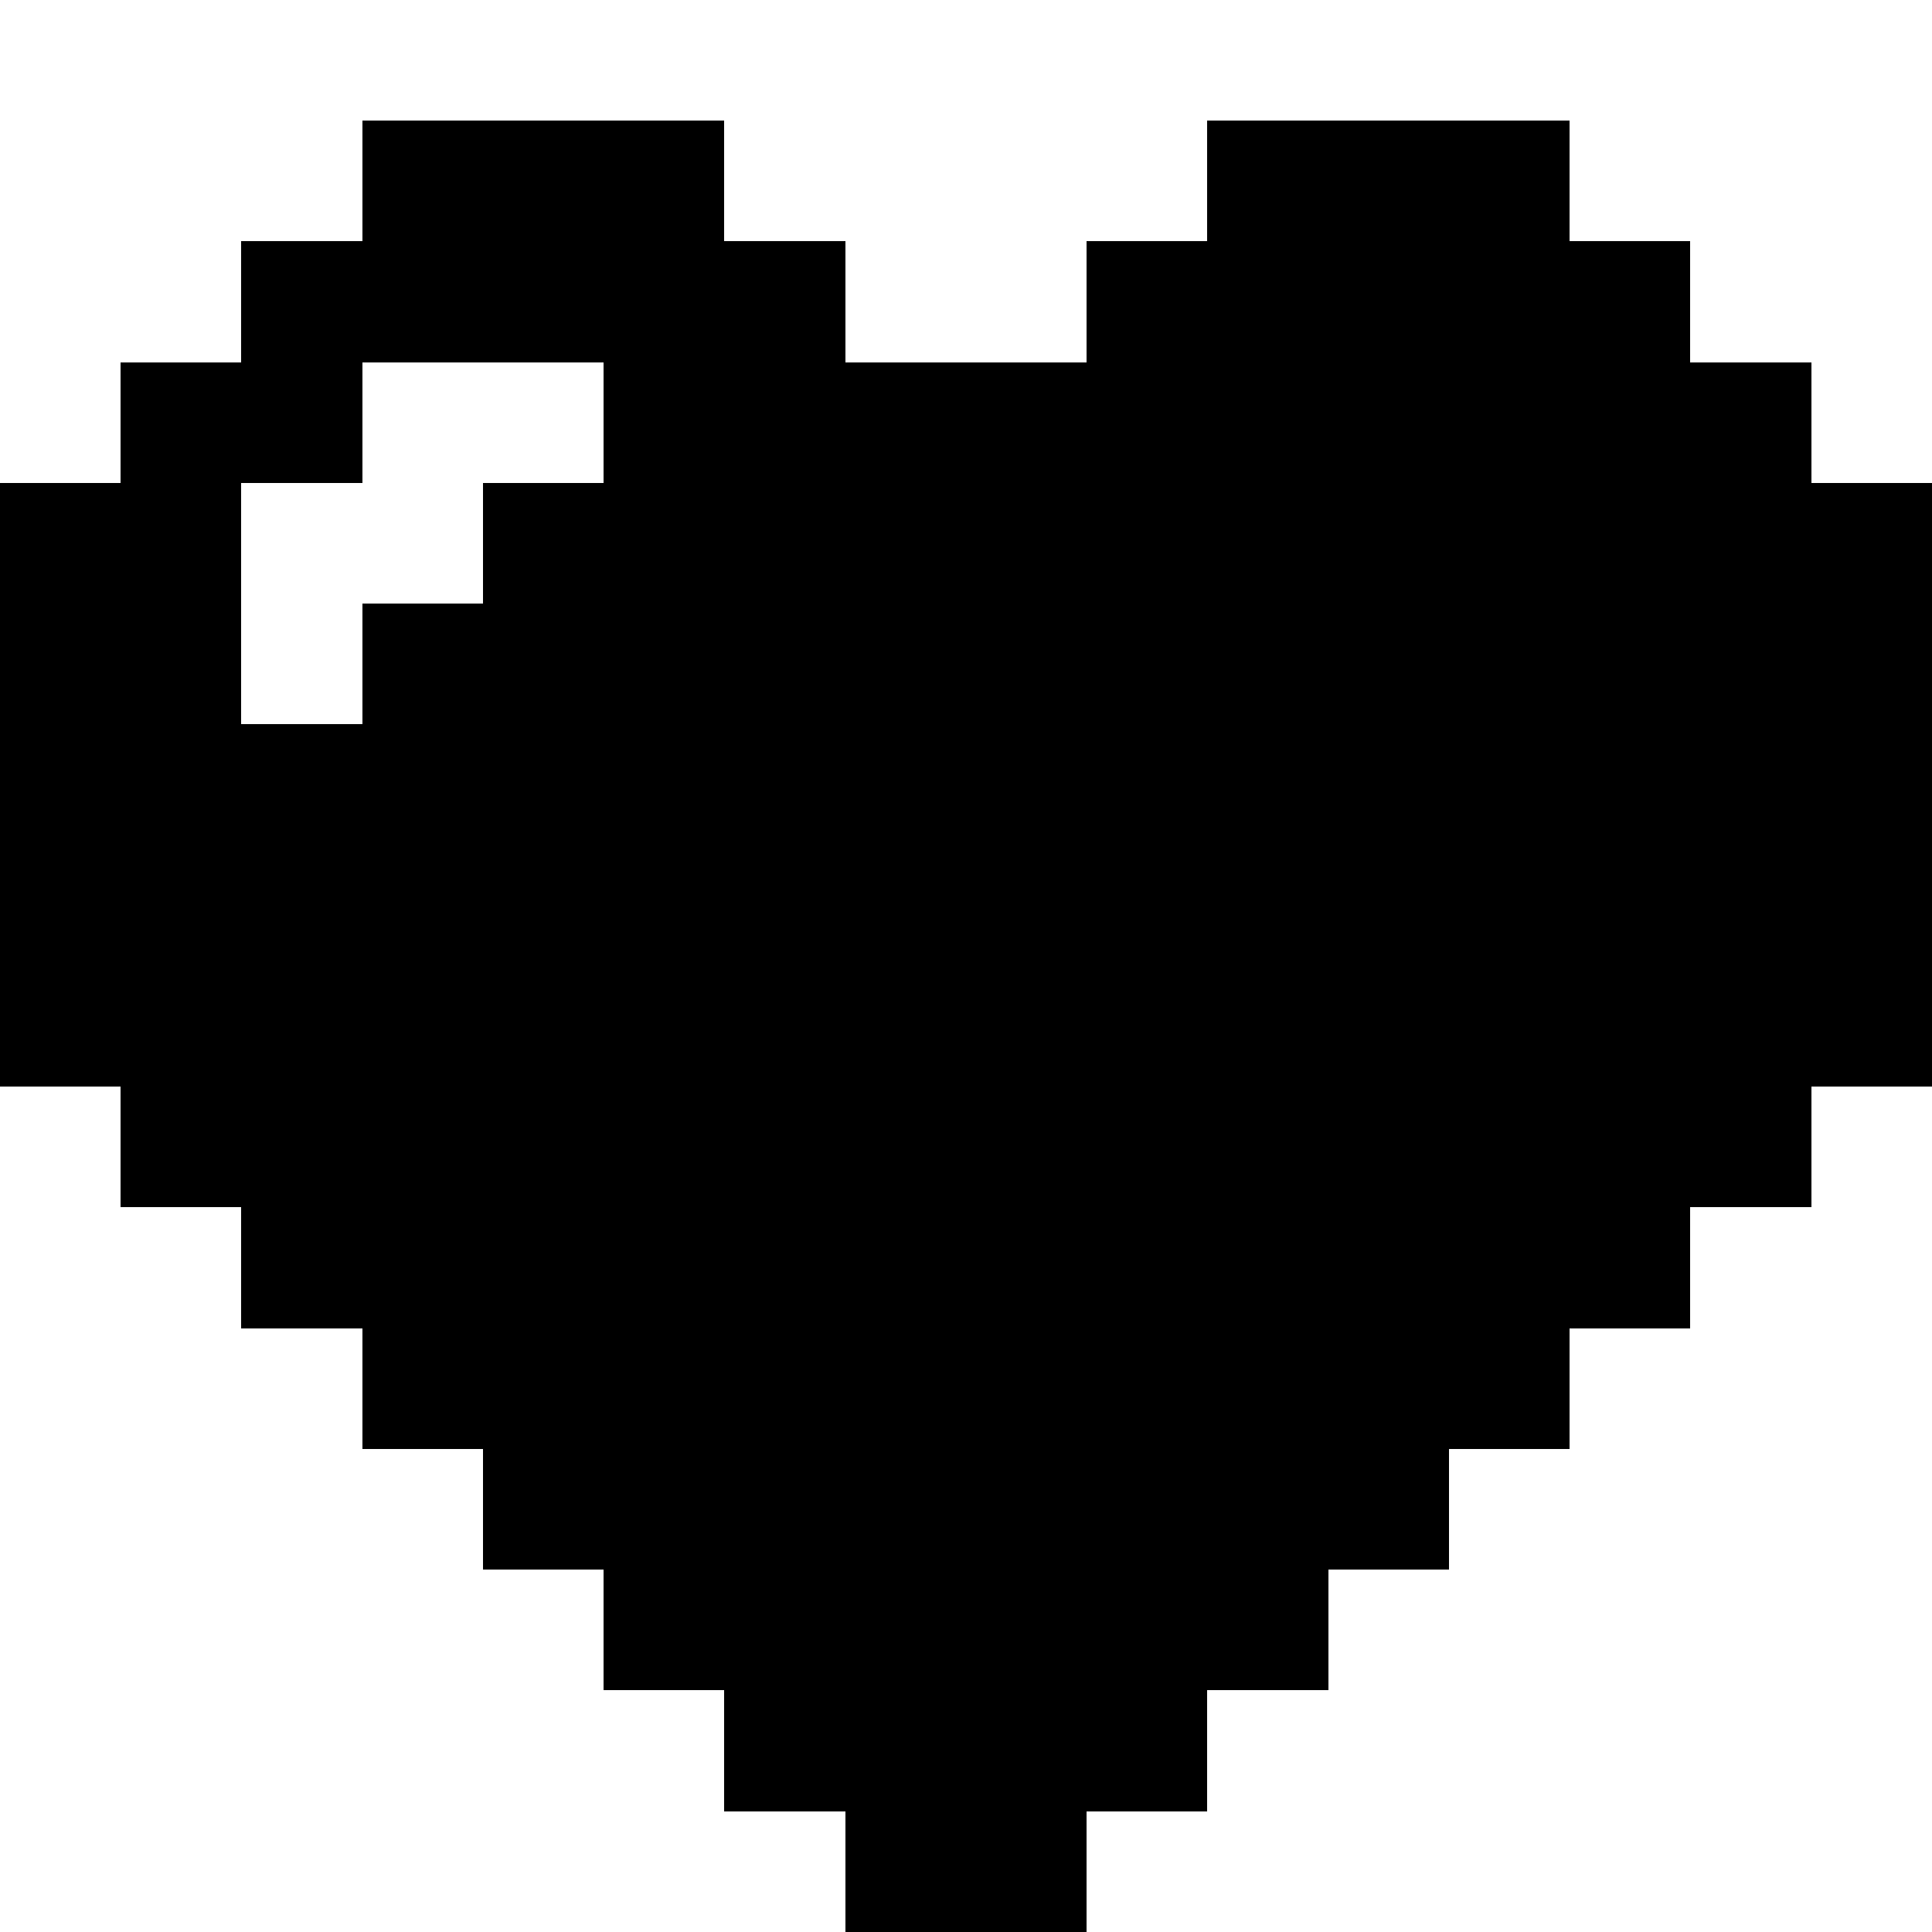
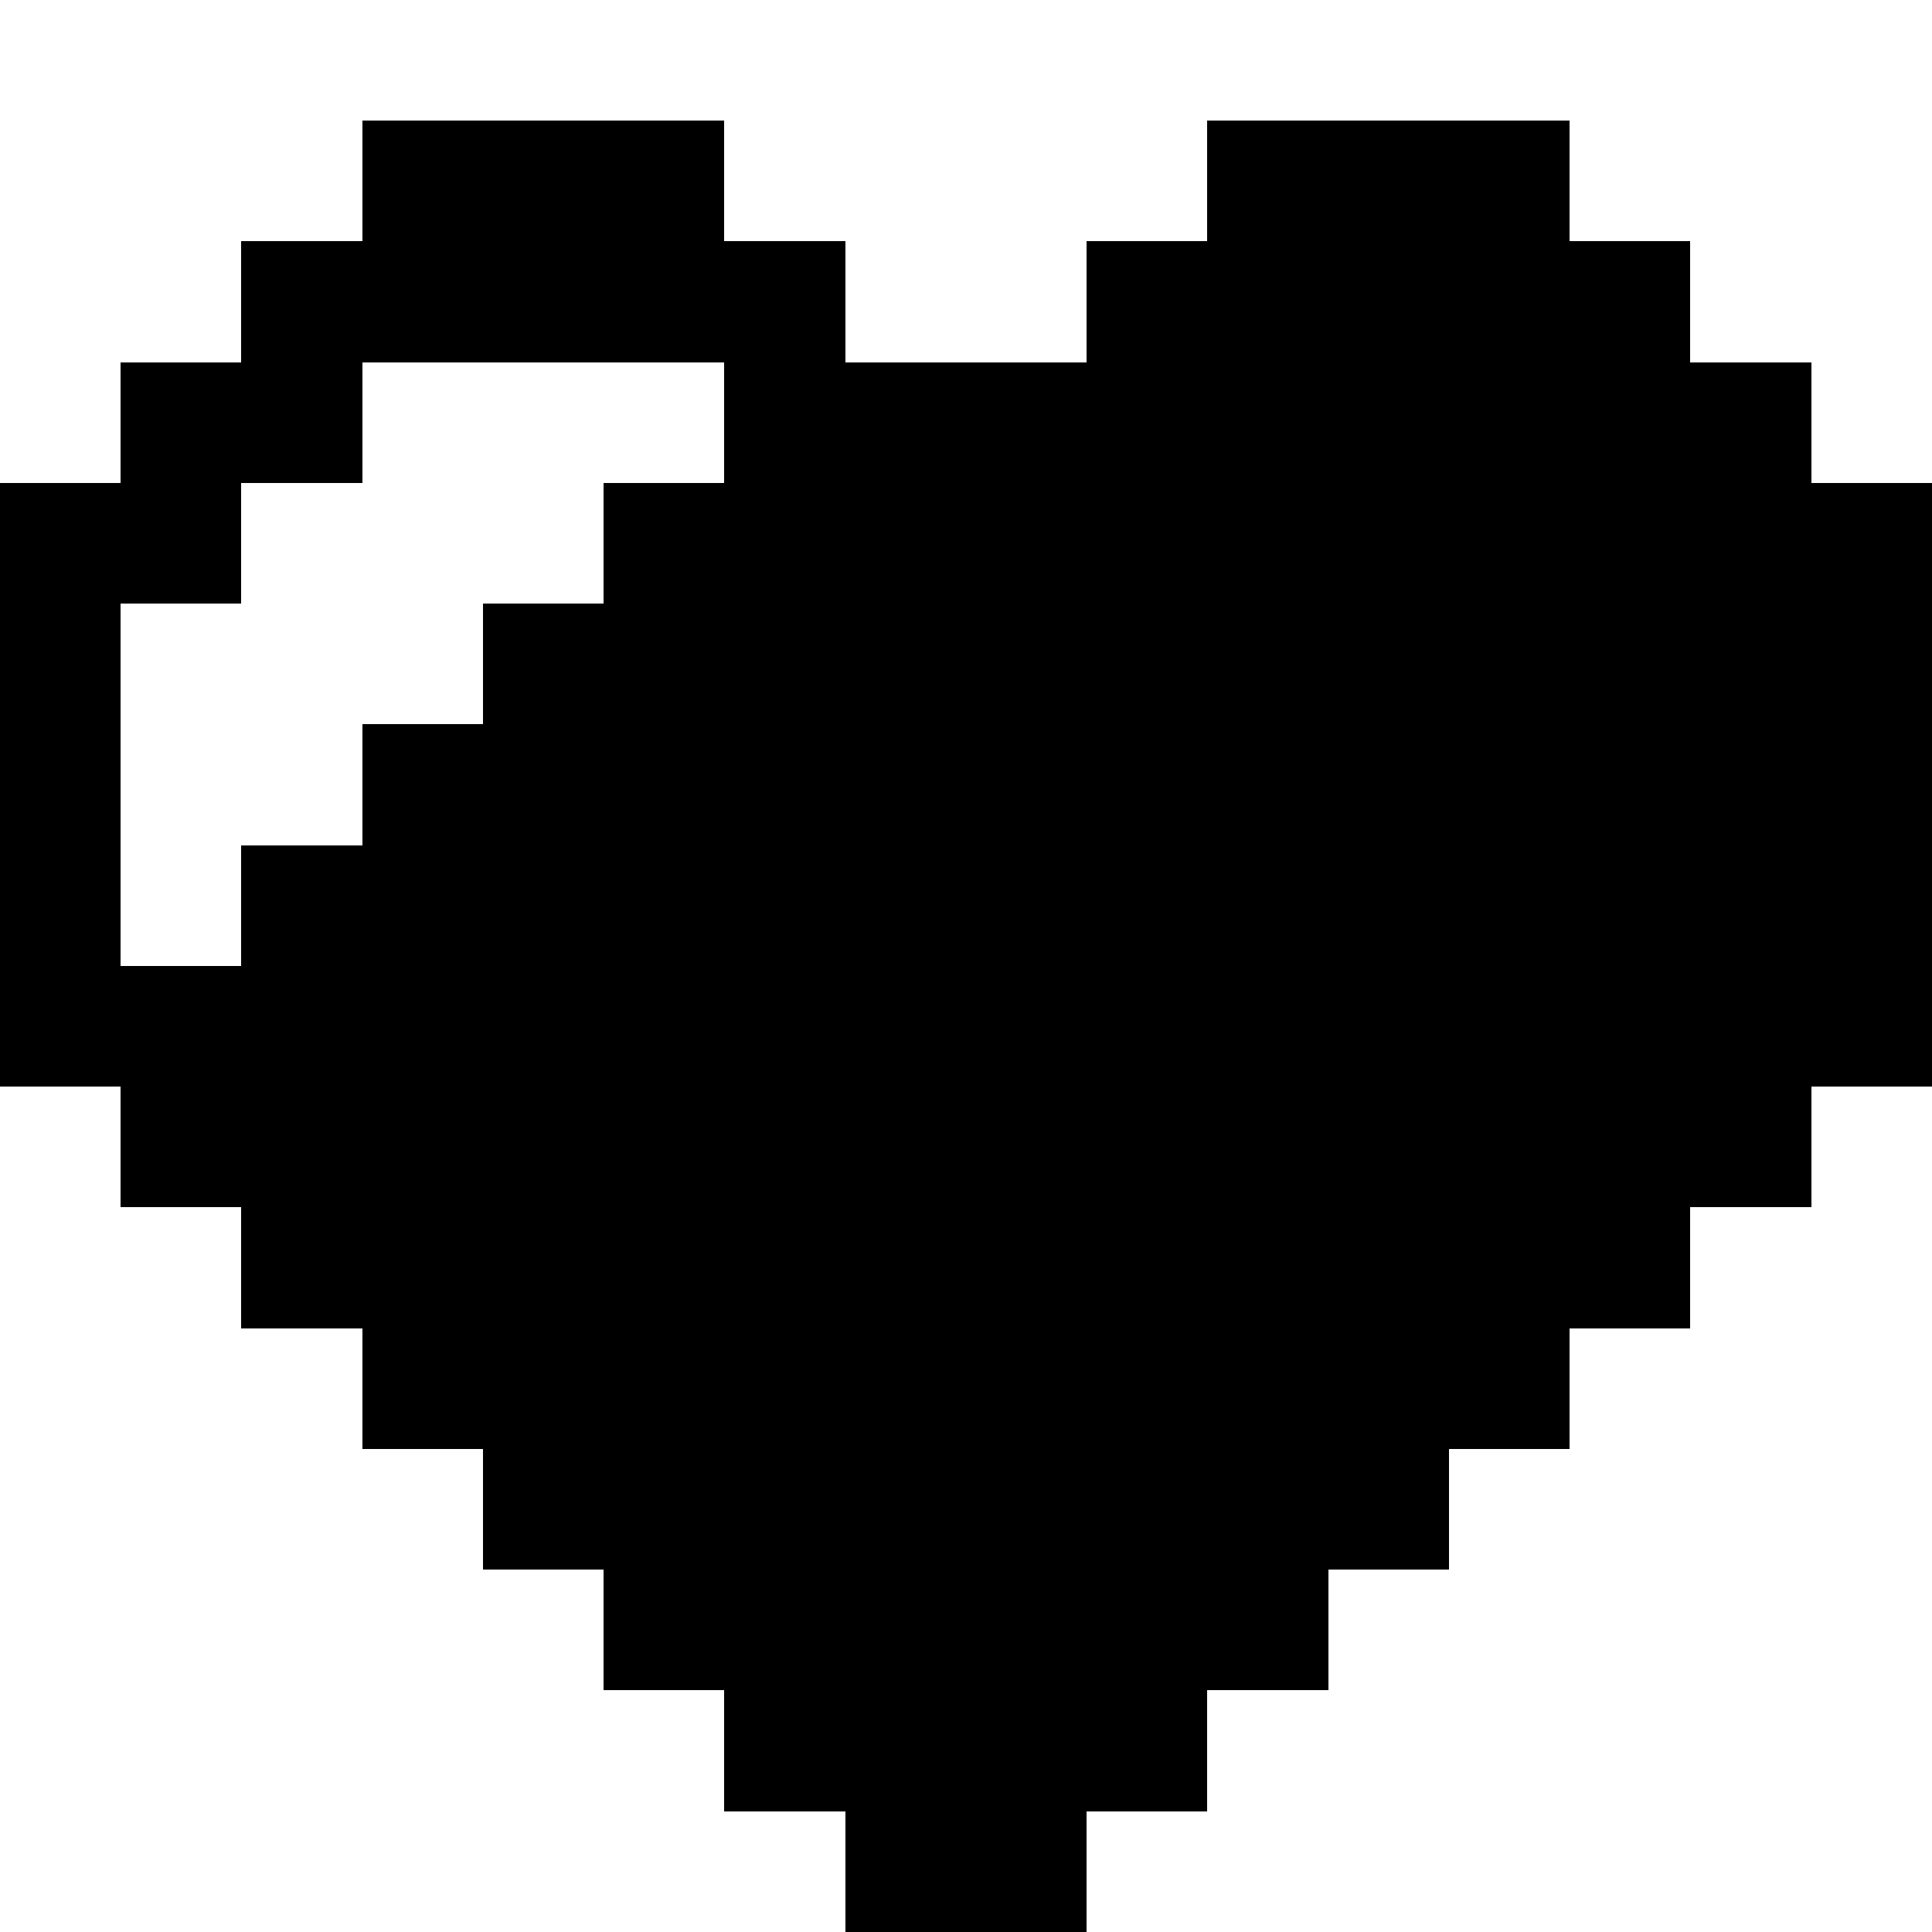
<svg xmlns="http://www.w3.org/2000/svg" version="1.1" width="16" height="16" shape-rendering="crispEdges">
  <rect x="3" y="1" width="1" height="1" fill="#000000" />
  <rect x="4" y="1" width="1" height="1" fill="#000000" />
  <rect x="5" y="1" width="1" height="1" fill="#000000" />
  <rect x="10" y="1" width="1" height="1" fill="#000000" />
  <rect x="11" y="1" width="1" height="1" fill="#000000" />
  <rect x="12" y="1" width="1" height="1" fill="#000000" />
  <rect x="2" y="2" width="1" height="1" fill="#000000" />
  <rect x="3" y="2" width="1" height="1" fill="#000000" />
  <rect x="4" y="2" width="1" height="1" fill="#000000" />
  <rect x="5" y="2" width="1" height="1" fill="#000000" />
  <rect x="6" y="2" width="1" height="1" fill="#000000" />
  <rect x="9" y="2" width="1" height="1" fill="#000000" />
  <rect x="10" y="2" width="1" height="1" fill="#000000" />
  <rect x="11" y="2" width="1" height="1" fill="#000000" />
  <rect x="12" y="2" width="1" height="1" fill="#000000" />
  <rect x="13" y="2" width="1" height="1" fill="#000000" />
  <rect x="1" y="3" width="1" height="1" fill="#000000" />
  <rect x="2" y="3" width="1" height="1" fill="#000000" />
-   <rect x="5" y="3" width="1" height="1" fill="#000000" />
  <rect x="6" y="3" width="1" height="1" fill="#000000" />
  <rect x="7" y="3" width="1" height="1" fill="#000000" />
  <rect x="8" y="3" width="1" height="1" fill="#000000" />
  <rect x="9" y="3" width="1" height="1" fill="#000000" />
  <rect x="10" y="3" width="1" height="1" fill="#000000" />
  <rect x="11" y="3" width="1" height="1" fill="#000000" />
  <rect x="12" y="3" width="1" height="1" fill="#000000" />
  <rect x="13" y="3" width="1" height="1" fill="#000000" />
  <rect x="14" y="3" width="1" height="1" fill="#000000" />
  <rect x="0" y="4" width="1" height="1" fill="#000000" />
  <rect x="1" y="4" width="1" height="1" fill="#000000" />
-   <rect x="4" y="4" width="1" height="1" fill="#000000" />
  <rect x="5" y="4" width="1" height="1" fill="#000000" />
  <rect x="6" y="4" width="1" height="1" fill="#000000" />
  <rect x="7" y="4" width="1" height="1" fill="#000000" />
  <rect x="8" y="4" width="1" height="1" fill="#000000" />
  <rect x="9" y="4" width="1" height="1" fill="#000000" />
  <rect x="10" y="4" width="1" height="1" fill="#000000" />
  <rect x="11" y="4" width="1" height="1" fill="#000000" />
  <rect x="12" y="4" width="1" height="1" fill="#000000" />
  <rect x="13" y="4" width="1" height="1" fill="#000000" />
  <rect x="14" y="4" width="1" height="1" fill="#000000" />
  <rect x="15" y="4" width="1" height="1" fill="#000000" />
  <rect x="0" y="5" width="1" height="1" fill="#000000" />
-   <rect x="1" y="5" width="1" height="1" fill="#000000" />
-   <rect x="3" y="5" width="1" height="1" fill="#000000" />
  <rect x="4" y="5" width="1" height="1" fill="#000000" />
  <rect x="5" y="5" width="1" height="1" fill="#000000" />
  <rect x="6" y="5" width="1" height="1" fill="#000000" />
  <rect x="7" y="5" width="1" height="1" fill="#000000" />
  <rect x="8" y="5" width="1" height="1" fill="#000000" />
  <rect x="9" y="5" width="1" height="1" fill="#000000" />
  <rect x="10" y="5" width="1" height="1" fill="#000000" />
  <rect x="11" y="5" width="1" height="1" fill="#000000" />
  <rect x="12" y="5" width="1" height="1" fill="#000000" />
  <rect x="13" y="5" width="1" height="1" fill="#000000" />
  <rect x="14" y="5" width="1" height="1" fill="#000000" />
  <rect x="15" y="5" width="1" height="1" fill="#000000" />
  <rect x="0" y="6" width="1" height="1" fill="#000000" />
-   <rect x="1" y="6" width="1" height="1" fill="#000000" />
-   <rect x="2" y="6" width="1" height="1" fill="#000000" />
  <rect x="3" y="6" width="1" height="1" fill="#000000" />
  <rect x="4" y="6" width="1" height="1" fill="#000000" />
  <rect x="5" y="6" width="1" height="1" fill="#000000" />
  <rect x="6" y="6" width="1" height="1" fill="#000000" />
  <rect x="7" y="6" width="1" height="1" fill="#000000" />
  <rect x="8" y="6" width="1" height="1" fill="#000000" />
  <rect x="9" y="6" width="1" height="1" fill="#000000" />
  <rect x="10" y="6" width="1" height="1" fill="#000000" />
  <rect x="11" y="6" width="1" height="1" fill="#000000" />
  <rect x="12" y="6" width="1" height="1" fill="#000000" />
  <rect x="13" y="6" width="1" height="1" fill="#000000" />
  <rect x="14" y="6" width="1" height="1" fill="#000000" />
  <rect x="15" y="6" width="1" height="1" fill="#000000" />
  <rect x="0" y="7" width="1" height="1" fill="#000000" />
-   <rect x="1" y="7" width="1" height="1" fill="#000000" />
  <rect x="2" y="7" width="1" height="1" fill="#000000" />
  <rect x="3" y="7" width="1" height="1" fill="#000000" />
  <rect x="4" y="7" width="1" height="1" fill="#000000" />
  <rect x="5" y="7" width="1" height="1" fill="#000000" />
  <rect x="6" y="7" width="1" height="1" fill="#000000" />
  <rect x="7" y="7" width="1" height="1" fill="#000000" />
  <rect x="8" y="7" width="1" height="1" fill="#000000" />
  <rect x="9" y="7" width="1" height="1" fill="#000000" />
  <rect x="10" y="7" width="1" height="1" fill="#000000" />
  <rect x="11" y="7" width="1" height="1" fill="#000000" />
  <rect x="12" y="7" width="1" height="1" fill="#000000" />
  <rect x="13" y="7" width="1" height="1" fill="#000000" />
  <rect x="14" y="7" width="1" height="1" fill="#000000" />
  <rect x="15" y="7" width="1" height="1" fill="#000000" />
  <rect x="0" y="8" width="1" height="1" fill="#000000" />
  <rect x="1" y="8" width="1" height="1" fill="#000000" />
  <rect x="2" y="8" width="1" height="1" fill="#000000" />
  <rect x="3" y="8" width="1" height="1" fill="#000000" />
  <rect x="4" y="8" width="1" height="1" fill="#000000" />
  <rect x="5" y="8" width="1" height="1" fill="#000000" />
  <rect x="6" y="8" width="1" height="1" fill="#000000" />
  <rect x="7" y="8" width="1" height="1" fill="#000000" />
  <rect x="8" y="8" width="1" height="1" fill="#000000" />
  <rect x="9" y="8" width="1" height="1" fill="#000000" />
  <rect x="10" y="8" width="1" height="1" fill="#000000" />
  <rect x="11" y="8" width="1" height="1" fill="#000000" />
  <rect x="12" y="8" width="1" height="1" fill="#000000" />
  <rect x="13" y="8" width="1" height="1" fill="#000000" />
  <rect x="14" y="8" width="1" height="1" fill="#000000" />
  <rect x="15" y="8" width="1" height="1" fill="#000000" />
  <rect x="1" y="9" width="1" height="1" fill="#000000" />
  <rect x="2" y="9" width="1" height="1" fill="#000000" />
  <rect x="3" y="9" width="1" height="1" fill="#000000" />
  <rect x="4" y="9" width="1" height="1" fill="#000000" />
  <rect x="5" y="9" width="1" height="1" fill="#000000" />
  <rect x="6" y="9" width="1" height="1" fill="#000000" />
  <rect x="7" y="9" width="1" height="1" fill="#000000" />
  <rect x="8" y="9" width="1" height="1" fill="#000000" />
  <rect x="9" y="9" width="1" height="1" fill="#000000" />
  <rect x="10" y="9" width="1" height="1" fill="#000000" />
  <rect x="11" y="9" width="1" height="1" fill="#000000" />
  <rect x="12" y="9" width="1" height="1" fill="#000000" />
  <rect x="13" y="9" width="1" height="1" fill="#000000" />
  <rect x="14" y="9" width="1" height="1" fill="#000000" />
  <rect x="2" y="10" width="1" height="1" fill="#000000" />
  <rect x="3" y="10" width="1" height="1" fill="#000000" />
  <rect x="4" y="10" width="1" height="1" fill="#000000" />
  <rect x="5" y="10" width="1" height="1" fill="#000000" />
  <rect x="6" y="10" width="1" height="1" fill="#000000" />
  <rect x="7" y="10" width="1" height="1" fill="#000000" />
  <rect x="8" y="10" width="1" height="1" fill="#000000" />
  <rect x="9" y="10" width="1" height="1" fill="#000000" />
  <rect x="10" y="10" width="1" height="1" fill="#000000" />
  <rect x="11" y="10" width="1" height="1" fill="#000000" />
  <rect x="12" y="10" width="1" height="1" fill="#000000" />
  <rect x="13" y="10" width="1" height="1" fill="#000000" />
  <rect x="3" y="11" width="1" height="1" fill="#000000" />
  <rect x="4" y="11" width="1" height="1" fill="#000000" />
  <rect x="5" y="11" width="1" height="1" fill="#000000" />
  <rect x="6" y="11" width="1" height="1" fill="#000000" />
  <rect x="7" y="11" width="1" height="1" fill="#000000" />
  <rect x="8" y="11" width="1" height="1" fill="#000000" />
  <rect x="9" y="11" width="1" height="1" fill="#000000" />
  <rect x="10" y="11" width="1" height="1" fill="#000000" />
  <rect x="11" y="11" width="1" height="1" fill="#000000" />
  <rect x="12" y="11" width="1" height="1" fill="#000000" />
  <rect x="4" y="12" width="1" height="1" fill="#000000" />
  <rect x="5" y="12" width="1" height="1" fill="#000000" />
  <rect x="6" y="12" width="1" height="1" fill="#000000" />
  <rect x="7" y="12" width="1" height="1" fill="#000000" />
  <rect x="8" y="12" width="1" height="1" fill="#000000" />
  <rect x="9" y="12" width="1" height="1" fill="#000000" />
  <rect x="10" y="12" width="1" height="1" fill="#000000" />
  <rect x="11" y="12" width="1" height="1" fill="#000000" />
  <rect x="5" y="13" width="1" height="1" fill="#000000" />
  <rect x="6" y="13" width="1" height="1" fill="#000000" />
  <rect x="7" y="13" width="1" height="1" fill="#000000" />
  <rect x="8" y="13" width="1" height="1" fill="#000000" />
  <rect x="9" y="13" width="1" height="1" fill="#000000" />
  <rect x="10" y="13" width="1" height="1" fill="#000000" />
  <rect x="6" y="14" width="1" height="1" fill="#000000" />
  <rect x="7" y="14" width="1" height="1" fill="#000000" />
  <rect x="8" y="14" width="1" height="1" fill="#000000" />
  <rect x="9" y="14" width="1" height="1" fill="#000000" />
  <rect x="7" y="15" width="1" height="1" fill="#000000" />
  <rect x="8" y="15" width="1" height="1" fill="#000000" />
</svg>
